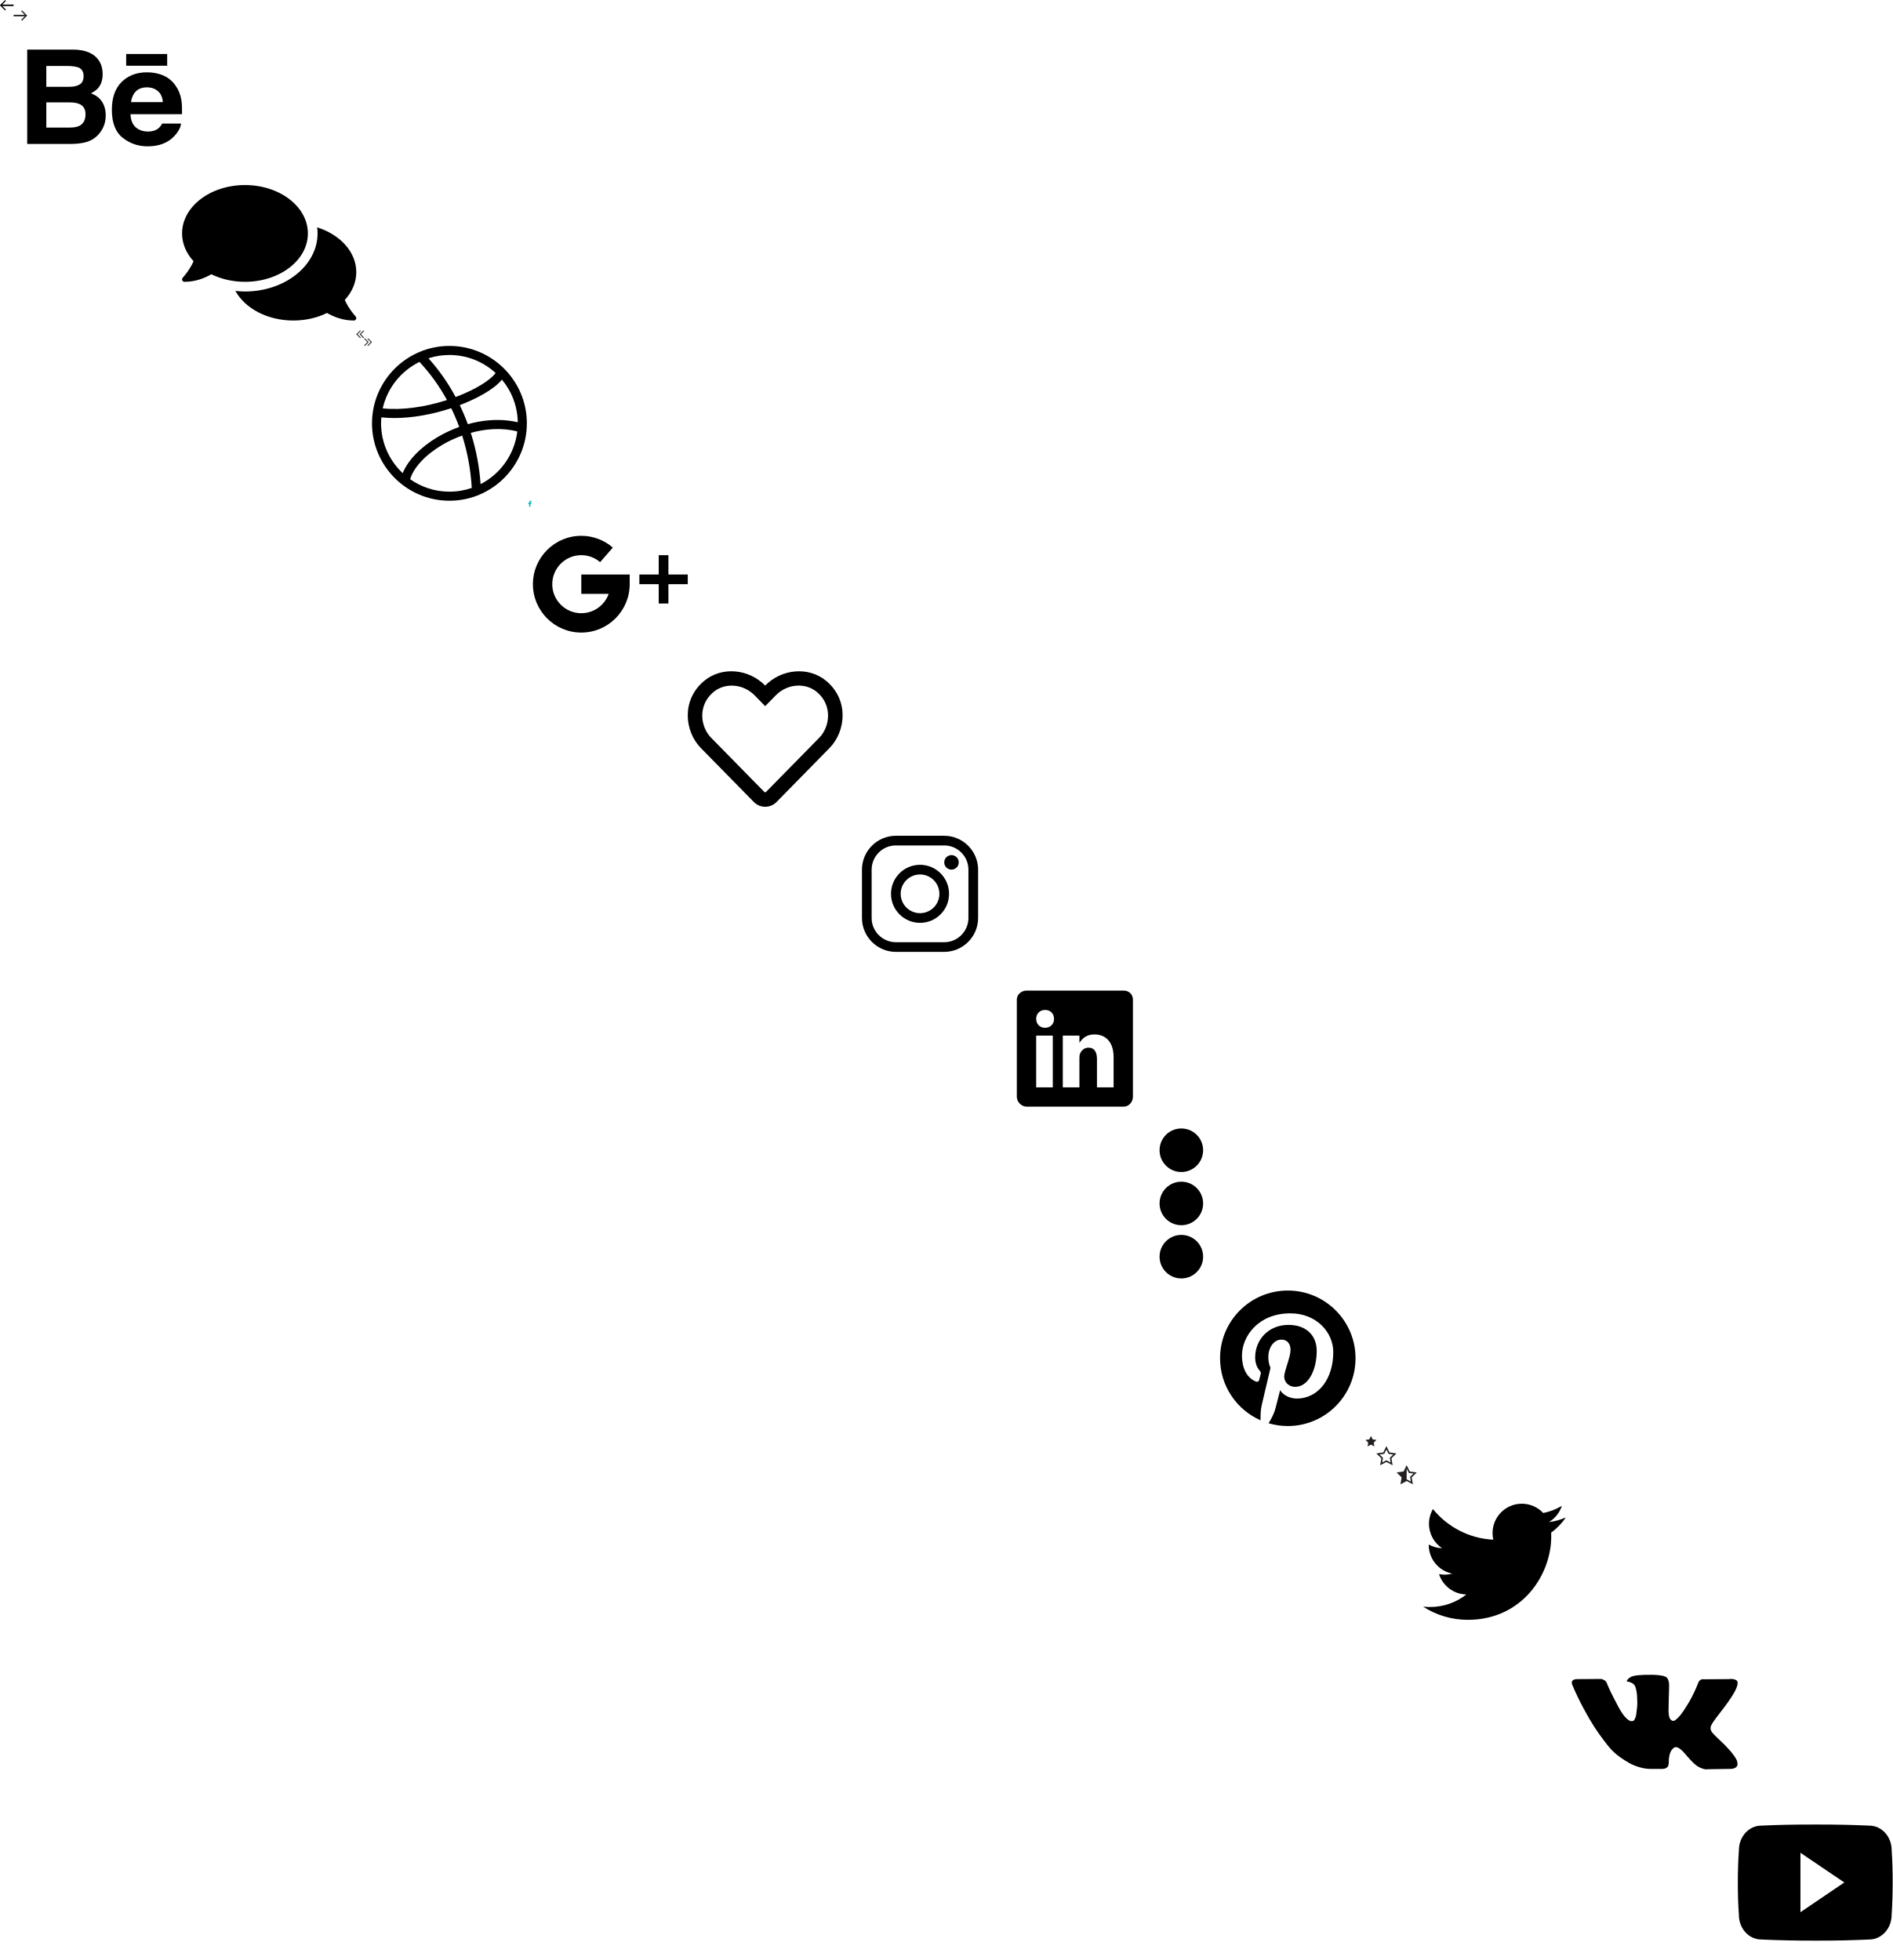
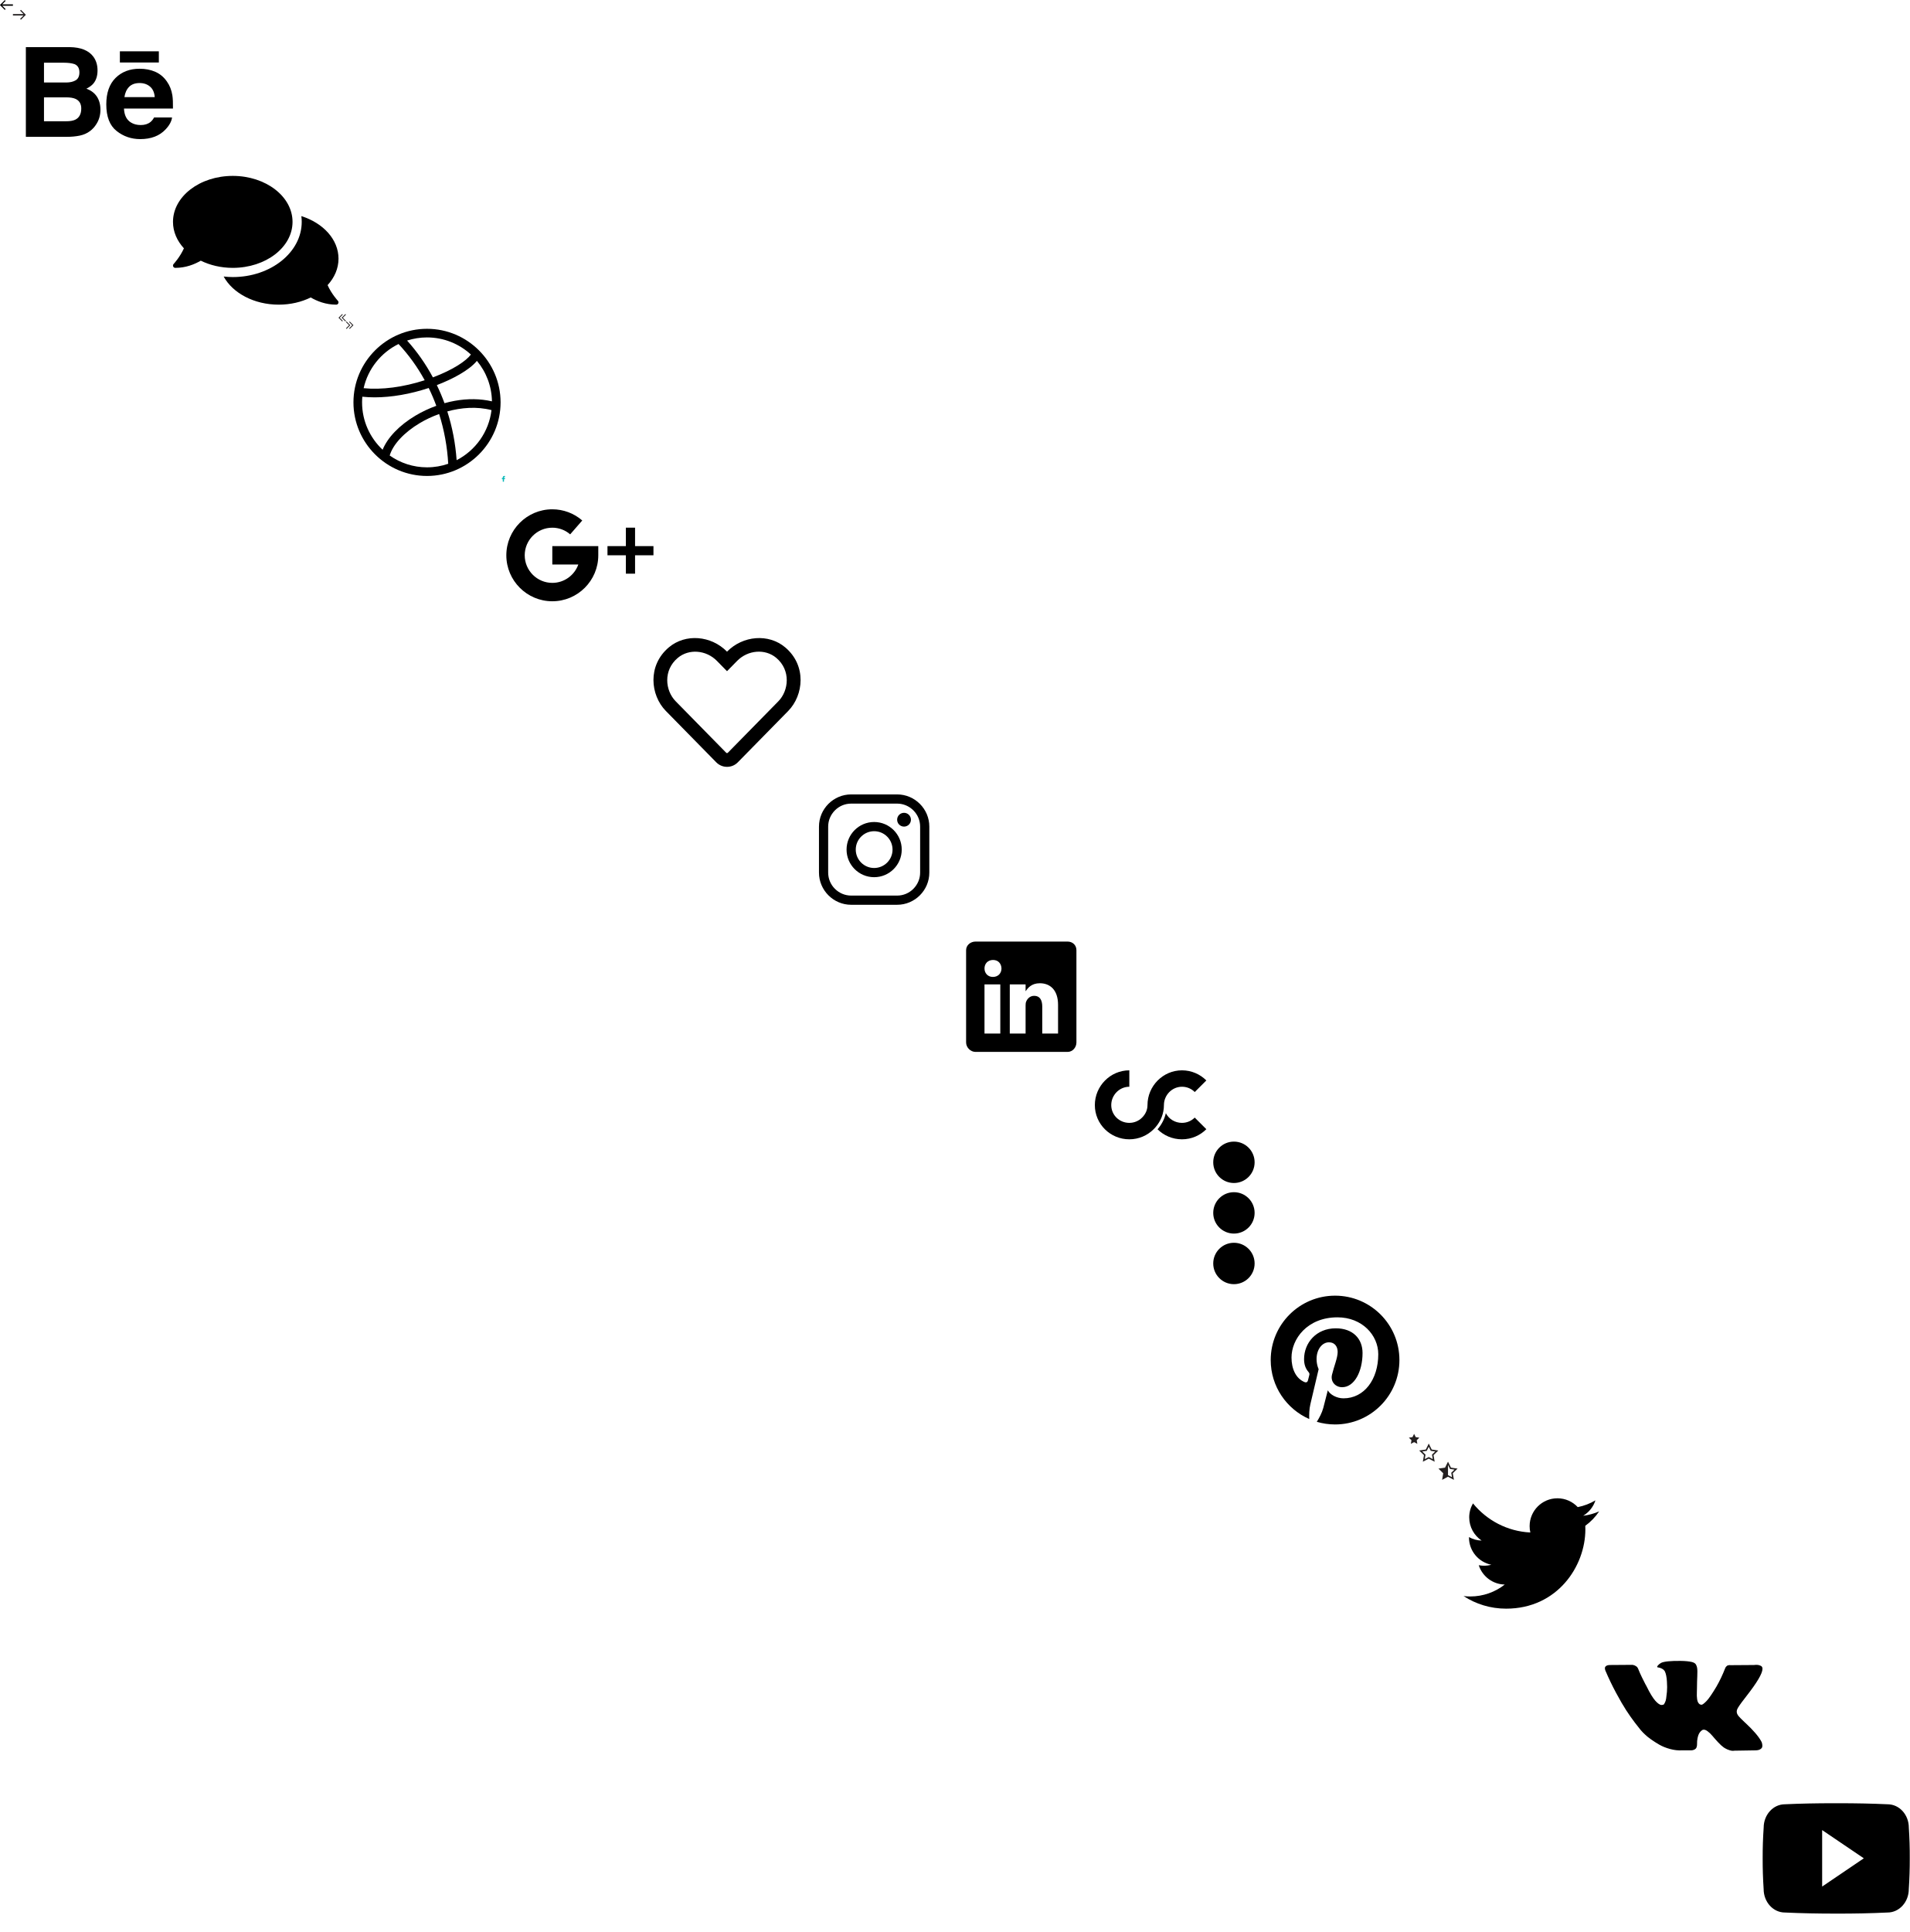
- <svg xmlns="http://www.w3.org/2000/svg" width="6258" height="6482" viewBox="0 0 6258 6482">
+ <svg xmlns="http://www.w3.org/2000/svg" width="6646" height="6722" viewBox="0 0 6646 6722">
  <view id="arrow-left" viewBox="0 0 45 34" />
  <svg height="34" width="45" viewBox="0 0 45 34">
    <path fill="currentColor" d="M19.626 31.705L7.712 20H45v-5H7.712L19.626 3.006 16.798.273-.38 17.499l17.178 17.106z" />
  </svg>
  <view id="arrow-right" viewBox="45 34 45 34" />
  <svg height="34" width="45" viewBox="0 0 45 34" x="45" y="34">
    <path fill="#231F20" d="M24.994 31.705L36.908 20H0v-5h36.908L24.994 3.006 27.822.273 45 17.499 27.822 34.605z" />
  </svg>
  <view id="behance" viewBox="90 68 511.96 511.96" />
  <svg viewBox="0 0 511.958 511.958" width="511.96" height="511.96" x="90" y="68">
    <path d="M210.624 240.619c10.624-5.344 18.656-11.296 24.16-17.728 9.792-11.584 14.624-26.944 14.624-45.984 0-18.528-4.832-34.368-14.496-47.648-16.128-21.632-43.424-32.704-82.016-33.28H0v312.096h142.56c16.064 0 30.944-1.376 44.704-4.192 13.76-2.848 25.664-8.064 35.744-15.68 8.96-6.624 16.448-14.848 22.4-24.544 9.408-14.656 14.112-31.264 14.112-49.76 0-17.92-4.128-33.184-12.32-45.728-8.288-12.544-20.448-21.728-36.576-27.552zM63.072 150.187h68.864c15.136 0 27.616 1.632 37.408 4.864 11.328 4.704 16.992 14.272 16.992 28.864 0 13.088-4.32 22.24-12.864 27.392-8.608 5.152-19.776 7.744-33.472 7.744H63.072v-68.864zm108.896 198.24c-7.616 3.68-18.336 5.504-32.064 5.504H63.072v-83.232h77.888c13.568.096 24.128 1.888 31.68 5.248 13.44 6.08 20.128 17.216 20.128 33.504 0 19.2-6.912 32.128-20.8 38.976zM327.168 110.539h135.584v38.848H327.168zM509.856 263.851c-2.816-18.08-9.024-33.984-18.688-47.712-10.592-15.552-24.032-26.944-40.384-34.144-16.288-7.232-34.624-10.848-55.04-10.816-34.272 0-62.112 10.72-83.648 32-21.472 21.344-32.224 52.032-32.224 92.032 0 42.656 11.872 73.472 35.744 92.384 23.776 18.944 51.232 28.384 82.4 28.384 37.728 0 67.072-11.232 88.032-33.632 13.408-14.144 20.992-28.064 22.656-41.728H446.24c-3.616 6.752-7.808 12.032-12.608 15.872-8.704 7.04-20.032 10.56-33.92 10.56-13.216 0-24.416-2.912-33.76-8.704-15.424-9.28-23.488-25.536-24.512-48.672h170.464c.256-19.936-.384-35.264-2.048-45.824zm-166.88 5.984c2.24-15.008 7.68-26.912 16.32-35.712 8.64-8.768 20.864-13.184 36.512-13.216 14.432 0 26.496 4.128 36.32 12.416 9.696 8.352 15.168 20.48 16.288 36.512h-105.44z" />
  </svg>
  <view id="comments" viewBox="602 580 576 512" />
  <svg aria-hidden="true" data-prefix="fas" data-icon="comments" class="dsvg-inline--fa dfa-comments dfa-w-18" viewBox="0 0 576 512" width="576" height="512" x="602" y="580">
    <path fill="currentColor" d="M416 192c0-88.4-93.1-160-208-160S0 103.6 0 192c0 34.3 14.1 65.9 38 92-13.4 30.2-35.5 54.2-35.8 54.5-2.2 2.3-2.8 5.7-1.5 8.7S4.8 352 8 352c36.6 0 66.9-12.3 88.7-25 32.2 15.7 70.3 25 111.3 25 114.9 0 208-71.6 208-160zm122 220c23.9-26 38-57.7 38-92 0-66.9-53.5-124.2-129.3-148.1.9 6.6 1.3 13.3 1.3 20.1 0 105.9-107.7 192-240 192-10.8 0-21.3-.8-31.7-1.9C207.8 439.6 281.8 480 368 480c41 0 79.1-9.2 111.3-25 21.8 12.7 52.1 25 88.7 25 3.2 0 6.1-1.9 7.3-4.8 1.3-2.9.7-6.3-1.5-8.7-.3-.3-22.4-24.2-35.8-54.5z" />
  </svg>
  <view id="double-arrow-left" viewBox="1178 1092 26 26" />
  <svg height="26" width="26" viewBox="0 0 26 26" x="1178" y="1092">
    <g fill="#231F20">
      <path d="M23.885.58l2.084 2.084L15.133 13.5l10.836 10.836-2.084 2.084-12.92-12.92z" />
      <path d="M12.885.58l2.084 2.084L4.133 13.5l10.836 10.836-2.084 2.084L-.035 13.5z" />
    </g>
  </svg>
  <view id="double-arrow-right" viewBox="1204 1118 26 26" />
  <svg height="26" width="26" viewBox="0 0 26 26" x="1204" y="1118">
    <g fill="#231F20">
      <path d="M2.049.58L-.035 2.664 10.801 13.5-.035 24.336l2.084 2.084 12.92-12.92z" />
      <path d="M13.049.58l-2.084 2.084L21.801 13.5 10.965 24.336l2.084 2.084 12.92-12.92z" />
    </g>
  </svg>
  <view id="dribble" viewBox="1230 1144 512 512" />
  <svg width="512" height="512" viewBox="0 0 512 512" x="1230" y="1144">
    <path d="M256 0C115.04 0 0 115.05 0 256c0 140.96 115.05 256 256 256 140.96 0 256-115.05 256-256C512 115.04 396.95 0 256 0zm173.64 111.51c31.96 38.34 51.47 87.39 52.31 140.89-40.06-9.37-84.55-10-129.86-1.74a392.024 392.024 0 00-35.3 8.16 716.92 716.92 0 00-12.44-31.55 700.81 700.81 0 00-14.19-31.38c53.99-20.62 112.49-51.32 139.48-84.38zM256 30c58.82 0 112.45 22.59 152.7 59.54-15.7 21.41-60.44 52.58-132.22 79.46-25.06-46.66-55.11-89.54-89.83-128.1C208.51 33.83 231.82 30 256 30zm-99.05 22.9c35.41 37.93 65.87 80.29 90.96 126.05-74.68 24.17-150.29 34.03-212.46 27.66C50.59 138.96 96.14 82.67 156.95 52.9zM30 256c0-6.64.31-13.21.87-19.7 13.72 1.45 28.03 2.18 42.82 2.18 58.33 0 123.86-11.22 188.21-32.53 9.82 20.1 18.65 40.78 26.44 61.97-25.09 9.02-49.51 20.49-72.44 34.14-56.22 33.47-97.35 76.53-114.41 118.71C57.52 379.51 30 320.91 30 256zm226 226c-48.29 0-93.09-15.23-129.86-41.14 11.4-38.52 49.96-80.19 105.11-113.02 19.43-11.58 42.15-22.49 66.88-31.36 17.53 55.1 28.27 113.26 31.68 173.13C306.67 477.63 281.84 482 256 482zm103.07-24.9c-4.16-58.32-15.02-115.1-32.45-169.64 48.6-13.36 102.58-17.84 153.77-4.56-9.06 76.01-55.98 140.57-121.32 174.2z" />
  </svg>
  <view id="facebook" viewBox="1742 1656 20 20" />
  <svg width="20" height="20" viewBox="0 0 96.124 96.123" x="1742" y="1656">
    <path fill="#08b8b8" d="M72.089.02L59.624 0C45.62 0 36.57 9.285 36.57 23.656v10.907H24.037a1.96 1.96 0 00-1.96 1.961v15.803a1.96 1.96 0 001.96 1.96H36.57v39.876a1.96 1.96 0 001.96 1.96h16.352a1.96 1.96 0 001.96-1.96V54.287h14.654a1.96 1.96 0 001.96-1.96l.006-15.803a1.963 1.963 0 00-1.961-1.961H56.842v-9.246c0-4.444 1.059-6.7 6.848-6.7l8.397-.003a1.96 1.96 0 001.959-1.96V1.98A1.96 1.96 0 0072.089.02z" />
  </svg>
  <view id="google-plus" viewBox="1762 1676 512 512" />
  <svg viewBox="0 0 512 512" width="512" height="512" x="1762" y="1676">
    <path d="M448 224v-64h-32v64h-64v32h64v64h32v-64h64v-32zM160 224v64h90.528c-13.216 37.248-48.8 64-90.528 64-52.928 0-96-43.072-96-96s43.072-96 96-96c22.944 0 45.024 8.224 62.176 23.168l42.048-48.256C235.424 109.824 198.432 96 160 96 71.776 96 0 167.776 0 256s71.776 160 160 160 160-71.776 160-160v-32H160z" />
  </svg>
  <view id="heart" viewBox="2274 2188 512 512" />
  <svg aria-hidden="true" data-prefix="far" data-icon="heart" class="jsvg-inline--fa jfa-heart jfa-w-16" viewBox="0 0 512 512" width="512" height="512" x="2274" y="2188">
    <path fill="currentColor" d="M458.4 64.3C400.6 15.7 311.3 23 256 79.3 200.7 23 111.4 15.6 53.6 64.3-21.6 127.6-10.6 230.8 43 285.5l175.4 178.7c10 10.2 23.4 15.9 37.6 15.9 14.3 0 27.6-5.6 37.6-15.8L469 285.6c53.5-54.7 64.7-157.9-10.6-221.3zm-23.6 187.5L259.4 430.5c-2.4 2.4-4.4 2.4-6.8 0L77.2 251.8c-36.5-37.2-43.9-107.6 7.3-150.7 38.9-32.7 98.9-27.8 136.5 10.5l35 35.7 35-35.7c37.8-38.5 97.8-43.2 136.5-10.6 51.1 43.1 43.5 113.9 7.3 150.8z" />
  </svg>
  <view id="instagram" viewBox="2786 2700 512 512" />
  <svg viewBox="0 0 512 512" width="512" height="512" x="2786" y="2700">
    <path d="M336 96c21.2 0 41.3 8.4 56.5 23.5S416 154.8 416 176v160c0 21.2-8.4 41.3-23.5 56.5S357.2 416 336 416H176c-21.2 0-41.3-8.4-56.5-23.5S96 357.2 96 336V176c0-21.2 8.4-41.3 23.5-56.5S154.8 96 176 96h160m0-32H176c-61.6 0-112 50.4-112 112v160c0 61.6 50.4 112 112 112h160c61.6 0 112-50.4 112-112V176c0-61.6-50.4-112-112-112z" />
    <path d="M360 176c-13.3 0-24-10.7-24-24s10.7-24 24-24c13.2 0 24 10.7 24 24s-10.8 24-24 24zm-104 16c35.3 0 64 28.7 64 64s-28.7 64-64 64-64-28.7-64-64 28.7-64 64-64m0-32c-53 0-96 43-96 96s43 96 96 96 96-43 96-96-43-96-96-96z" />
  </svg>
  <view id="linkedin" viewBox="3298 3212 512 512" />
  <svg viewBox="0 0 512 512" width="512" height="512" x="3298" y="3212">
    <path d="M417.2 64H96.8C79.3 64 64 76.6 64 93.9V415c0 17.4 15.3 32.9 32.8 32.9h320.3c17.6 0 30.8-15.6 30.8-32.9V93.9C448 76.6 434.7 64 417.2 64zM183 384h-55V213h55v171zm-25.6-197h-.4c-17.6 0-29-13.1-29-29.5 0-16.7 11.7-29.5 29.7-29.5s29 12.7 29.4 29.5c0 16.4-11.4 29.5-29.7 29.5zM384 384h-55v-93.5c0-22.4-8-37.7-27.9-37.7-15.2 0-24.2 10.3-28.2 20.3-1.5 3.6-1.9 8.5-1.9 13.5V384h-55V213h55v23.8c8-11.4 20.5-27.8 49.6-27.8 36.1 0 63.4 23.8 63.4 75.1V384z" />
  </svg>
-   <view id="menu-cebab" viewBox="3810 3724 192 512" />
-   <svg aria-hidden="true" data-prefix="fas" data-icon="ellipsis-v" class="msvg-inline--fa mfa-ellipsis-v mfa-w-6" viewBox="0 0 192 512" width="192" height="512" x="3810" y="3724">
+   <view id="logo" viewBox="3810 3724 388 240" />
+   <svg viewBox="0 0 388 240" fill="currentColor" width="388" height="240" x="3810" y="3724">
+     <path class="mst0" d="M388 204.8l-40.4-40.4c-11.4 11.4-27.1 18.4-44.4 18.4-24.5 0-45.7-13.6-56.1-33.7-4.7 20.4-14.6 39.6-28.9 56 21.7 21.6 51.8 34.9 85 34.9 33.1 0 63.1-13.4 84.8-35.2z" />
+     <path class="mst0" d="M120 240c33.1 0 63.1-13.5 84.8-35.2 2.3-2.3 4.5-4.7 6.6-7.1 17.9-20.8 29-47.2 29-76.8 0-34.7 28.1-63.8 62.9-63.8 17.4 0 33.1 7 44.4 18.4L388 35.2C366.3 13.5 336.3 0 303.2 0c-66.2 0-120 54.8-120 120.9 0 17.4-7.4 32.2-18.8 43.5-11.4 11.4-27.1 18.4-44.4 18.4-34.7 0-62.9-27.2-62.9-61.9S85.3 57.1 120 57.1V0C53.8 0 0 54.8 0 120.9S53.8 240 120 240z" />
+   </svg>
+   <view id="menu-cebab" viewBox="4198 3964 192 512" />
+   <svg aria-hidden="true" data-prefix="fas" data-icon="ellipsis-v" class="nsvg-inline--fa nfa-ellipsis-v nfa-w-6" viewBox="0 0 192 512" width="192" height="512" x="4198" y="3964">
    <path fill="currentColor" d="M96 184c39.8 0 72 32.2 72 72s-32.2 72-72 72-72-32.2-72-72 32.2-72 72-72zM24 80c0 39.8 32.2 72 72 72s72-32.2 72-72S135.8 8 96 8 24 40.2 24 80zm0 352c0 39.8 32.2 72 72 72s72-32.2 72-72-32.2-72-72-72-72 32.2-72 72z" />
  </svg>
-   <view id="pinterest" viewBox="4002 4236 512 512" />
-   <svg viewBox="0 0 512 512" width="512" height="512" x="4002" y="4236">
+   <view id="pinterest" viewBox="4390 4476 512 512" />
+   <svg viewBox="0 0 512 512" width="512" height="512" x="4390" y="4476">
    <path d="M256 32C132.3 32 32 132.3 32 256c0 91.7 55.2 170.5 134.1 205.2-.6-15.6-.1-34.4 3.9-51.4 4.3-18.2 28.8-122.1 28.8-122.1s-7.2-14.3-7.2-35.4c0-33.2 19.2-58 43.2-58 20.4 0 30.2 15.3 30.2 33.6 0 20.5-13.1 51.1-19.8 79.5-5.6 23.8 11.9 43.1 35.4 43.1 42.4 0 71-54.5 71-119.1 0-49.1-33.1-85.8-93.2-85.8-67.9 0-110.3 50.7-110.3 107.3 0 19.5 5.8 33.3 14.8 43.9 4.1 4.9 4.7 6.9 3.2 12.5-1.1 4.1-3.5 14-4.6 18-1.5 5.7-6.1 7.7-11.2 5.6-31.3-12.8-45.9-47-45.9-85.6 0-63.6 53.7-139.9 160.1-139.9 85.5 0 141.8 61.9 141.8 128.3 0 87.9-48.9 153.5-120.9 153.5-24.2 0-46.9-13.1-54.7-27.9 0 0-13 51.6-15.8 61.6-4.7 17.3-14 34.5-22.5 48 20.1 5.9 41.4 9.2 63.5 9.2 123.7 0 224-100.3 224-224C480 132.3 379.7 32 256 32z" />
  </svg>
-   <view id="star" viewBox="4514 4748 37 35" />
-   <svg height="35" width="37" viewBox="0 0 37 35" x="4514" y="4748">
+   <view id="star" viewBox="4902 4988 37 35" />
+   <svg height="35" width="37" viewBox="0 0 37 35" x="4902" y="4988">
    <path fill="#231F20" d="M19 .791l5.646 11.438 12.624 1.835-9.135 8.904 2.156 12.573L19 29.604 7.709 35.541l2.156-12.573L.73 14.064l12.624-1.835z" />
  </svg>
-   <view id="star-empty" viewBox="4551 4783 67 63" />
-   <svg height="63" width="67" viewBox="0 0 67 63" x="4551" y="4783">
+   <view id="star-empty" viewBox="4939 5023 67 63" />
+   <svg height="63" width="67" viewBox="0 0 67 63" x="4939" y="5023">
    <path d="M33 10.822l5.797 11.746 1.163 2.357 2.602.378 12.963 1.884-9.38 9.143-1.882 1.835.444 2.591 2.214 12.91-11.594-6.096L33 46.348l-2.327 1.223-11.594 6.096 2.214-12.91.444-2.591-1.882-1.835-9.38-9.143 12.962-1.884 2.602-.378 1.163-2.357L33 10.822M33-.475l-10.281 20.83L-.27 23.696 16.365 39.91l-3.927 22.896L33 51.996l20.562 10.811-3.927-22.897L66.27 23.696l-22.99-3.341L33-.475z" fill="#231F20" />
  </svg>
-   <view id="star-half" viewBox="4618 4846 67 63" />
-   <svg height="63" width="67" viewBox="0 0 67 63" x="4618" y="4846">
+   <view id="star-half" viewBox="5006 5086 67 63" />
+   <svg height="63" width="67" viewBox="0 0 67 63" x="5006" y="5086">
    <path d="M66.27 23.696l-22.99-3.341L33-.475l-10.281 20.83L-.27 23.696 16.365 39.91l-3.927 22.896L33 51.996l20.562 10.811-3.927-22.897L66.27 23.696zM35.327 47.57L33 46.348V10.822l5.797 11.746 1.163 2.357 2.602.378 12.963 1.884-9.38 9.143-1.882 1.835.444 2.591 2.214 12.91-11.594-6.096z" fill="#231F20" />
  </svg>
-   <view id="twitter" viewBox="4685 4909 512 512" />
-   <svg viewBox="0 0 512 512" width="512" height="512" x="4685" y="4909">
+   <view id="twitter" viewBox="5073 5149 512 512" />
+   <svg viewBox="0 0 512 512" width="512" height="512" x="5073" y="5149">
    <path d="M492 109.5c-17.4 7.7-36 12.9-55.6 15.3 20-12 35.4-31 42.6-53.6-18.7 11.1-39.4 19.2-61.5 23.5C399.8 75.8 374.6 64 346.8 64c-53.5 0-96.8 43.4-96.8 96.9 0 7.6.8 15 2.5 22.1-80.5-4-151.9-42.6-199.6-101.3-8.3 14.3-13.1 31-13.1 48.7 0 33.6 17.2 63.3 43.2 80.7-16-.4-31-4.8-44-12.1v1.2c0 47 33.4 86.1 77.7 95-8.1 2.2-16.7 3.4-25.5 3.4-6.2 0-12.3-.6-18.2-1.8 12.3 38.5 48.1 66.5 90.5 67.3-33.1 26-74.9 41.5-120.3 41.5-7.8 0-15.5-.5-23.1-1.4C62.8 432 113.7 448 168.3 448 346.6 448 444 300.3 444 172.2c0-4.2-.1-8.4-.3-12.5C462.6 146 479 129 492 109.5z" />
  </svg>
-   <view id="vk" viewBox="5197 5421 548.358 548.358" />
-   <svg width="548.358" height="548.358" viewBox="0 0 548.358 548.358" x="5197" y="5421">
+   <view id="vk" viewBox="5585 5661 548.358 548.358" />
+   <svg width="548.358" height="548.358" viewBox="0 0 548.358 548.358" x="5585" y="5661">
    <path d="M545.451 400.298c-.664-1.431-1.283-2.618-1.858-3.569-9.514-17.135-27.695-38.167-54.532-63.102l-.567-.571-.284-.28-.287-.287h-.288c-12.18-11.611-19.893-19.418-23.123-23.415-5.91-7.614-7.234-15.321-4.004-23.13 2.282-5.9 10.854-18.36 25.696-37.397 7.807-10.089 13.99-18.175 18.556-24.267 32.931-43.78 47.208-71.756 42.828-83.939l-1.701-2.847c-1.143-1.714-4.093-3.282-8.846-4.712-4.764-1.427-10.853-1.663-18.278-.712l-82.224.568c-1.332-.472-3.234-.428-5.712.144l-3.713.859-1.431.715-1.136.859c-.952.568-1.999 1.567-3.142 2.995-1.137 1.423-2.088 3.093-2.848 4.996-8.952 23.031-19.13 44.444-30.553 64.238-7.043 11.803-13.511 22.032-19.418 30.693-5.899 8.658-10.848 15.037-14.842 19.126-4 4.093-7.61 7.372-10.852 9.849-3.237 2.478-5.708 3.525-7.419 3.142-1.715-.383-3.33-.763-4.859-1.143-2.663-1.714-4.805-4.045-6.42-6.995-1.622-2.95-2.714-6.663-3.285-11.136-.568-4.476-.904-8.326-1-11.563-.089-3.233-.048-7.806.145-13.706.198-5.903.287-9.897.287-11.991 0-7.234.141-15.085.424-23.555.288-8.47.521-15.181.716-20.125.194-4.949.284-10.185.284-15.705s-.336-9.849-1-12.991a44.442 44.442 0 00-2.99-9.137c-1.335-2.95-3.289-5.232-5.853-6.852-2.569-1.618-5.763-2.902-9.564-3.856-10.089-2.283-22.936-3.518-38.547-3.71-35.401-.38-58.148 1.906-68.236 6.855-3.997 2.091-7.614 4.948-10.848 8.562-3.427 4.189-3.905 6.475-1.431 6.851 11.422 1.711 19.508 5.804 24.267 12.275l1.715 3.429c1.334 2.474 2.666 6.854 3.999 13.134 1.331 6.28 2.19 13.227 2.568 20.837.95 13.897.95 25.793 0 35.689-.953 9.9-1.853 17.607-2.712 23.127-.859 5.52-2.143 9.993-3.855 13.418-1.715 3.426-2.856 5.52-3.428 6.28-.571.76-1.047 1.239-1.425 1.427a21.387 21.387 0 01-7.71 1.431c-2.667 0-5.901-1.334-9.707-4-3.805-2.666-7.754-6.328-11.847-10.992-4.093-4.665-8.709-11.184-13.85-19.558-5.137-8.374-10.467-18.271-15.987-29.691l-4.567-8.282c-2.855-5.328-6.755-13.086-11.704-23.267-4.952-10.185-9.329-20.037-13.134-29.554-1.521-3.997-3.806-7.04-6.851-9.134l-1.429-.859c-.95-.76-2.475-1.567-4.567-2.427a30.301 30.301 0 00-6.567-1.854l-78.229.568c-7.994 0-13.418 1.811-16.274 5.428l-1.143 1.711c-.571.953-.859 2.475-.859 4.57 0 2.094.571 4.664 1.714 7.707 11.42 26.84 23.839 52.725 37.257 77.659 13.418 24.934 25.078 45.019 34.973 60.237 9.897 15.229 19.985 29.602 30.264 43.112 10.279 13.515 17.083 22.176 20.412 25.981 3.333 3.812 5.951 6.662 7.854 8.565l7.139 6.851c4.568 4.569 11.276 10.041 20.127 16.416 8.853 6.379 18.654 12.659 29.408 18.85 10.756 6.181 23.269 11.225 37.546 15.126 14.275 3.905 28.169 5.472 41.684 4.716h32.834c6.659-.575 11.704-2.669 15.133-6.283l1.136-1.431c.764-1.136 1.479-2.901 2.139-5.276.668-2.379 1-5 1-7.851-.195-8.183.428-15.558 1.852-22.124 1.423-6.564 3.045-11.513 4.859-14.846 1.813-3.33 3.859-6.14 6.136-8.418 2.282-2.283 3.908-3.666 4.862-4.142.948-.479 1.705-.804 2.276-.999 4.568-1.522 9.944-.048 16.136 4.429 6.187 4.473 11.99 9.996 17.418 16.56 5.425 6.57 11.943 13.941 19.555 22.124 7.617 8.186 14.277 14.271 19.985 18.274l5.708 3.426c3.812 2.286 8.761 4.38 14.853 6.283 6.081 1.902 11.409 2.378 15.984 1.427l73.087-1.14c7.229 0 12.854-1.197 16.844-3.572 3.998-2.379 6.373-5 7.139-7.851.764-2.854.805-6.092.145-9.712-.677-3.611-1.344-6.136-2.008-7.563z" />
  </svg>
-   <view id="youtube" viewBox="5746 5970 512 512" />
-   <svg viewBox="0 0 512 512" width="512" height="512" x="5746" y="5970">
+   <view id="youtube" viewBox="6134 6210 512 512" />
+   <svg viewBox="0 0 512 512" width="512" height="512" x="6134" y="6210">
    <path d="M508.6 148.8c0-45-33.1-81.2-74-81.2C379.2 65 322.7 64 265 64h-18c-57.6 0-114.2 1-169.6 3.6C36.6 67.6 3.5 104 3.5 149 1 184.6-.1 220.2 0 255.8c-.1 35.6 1 71.2 3.4 106.9 0 45 33.1 81.5 73.9 81.5 58.2 2.7 117.9 3.9 178.6 3.8 60.8.2 120.3-1 178.6-3.8 40.9 0 74-36.5 74-81.5 2.4-35.7 3.5-71.3 3.4-107 .2-35.6-.9-71.2-3.3-106.9zM207 353.9V157.4l145 98.2-145 98.3z" />
  </svg>
</svg>
